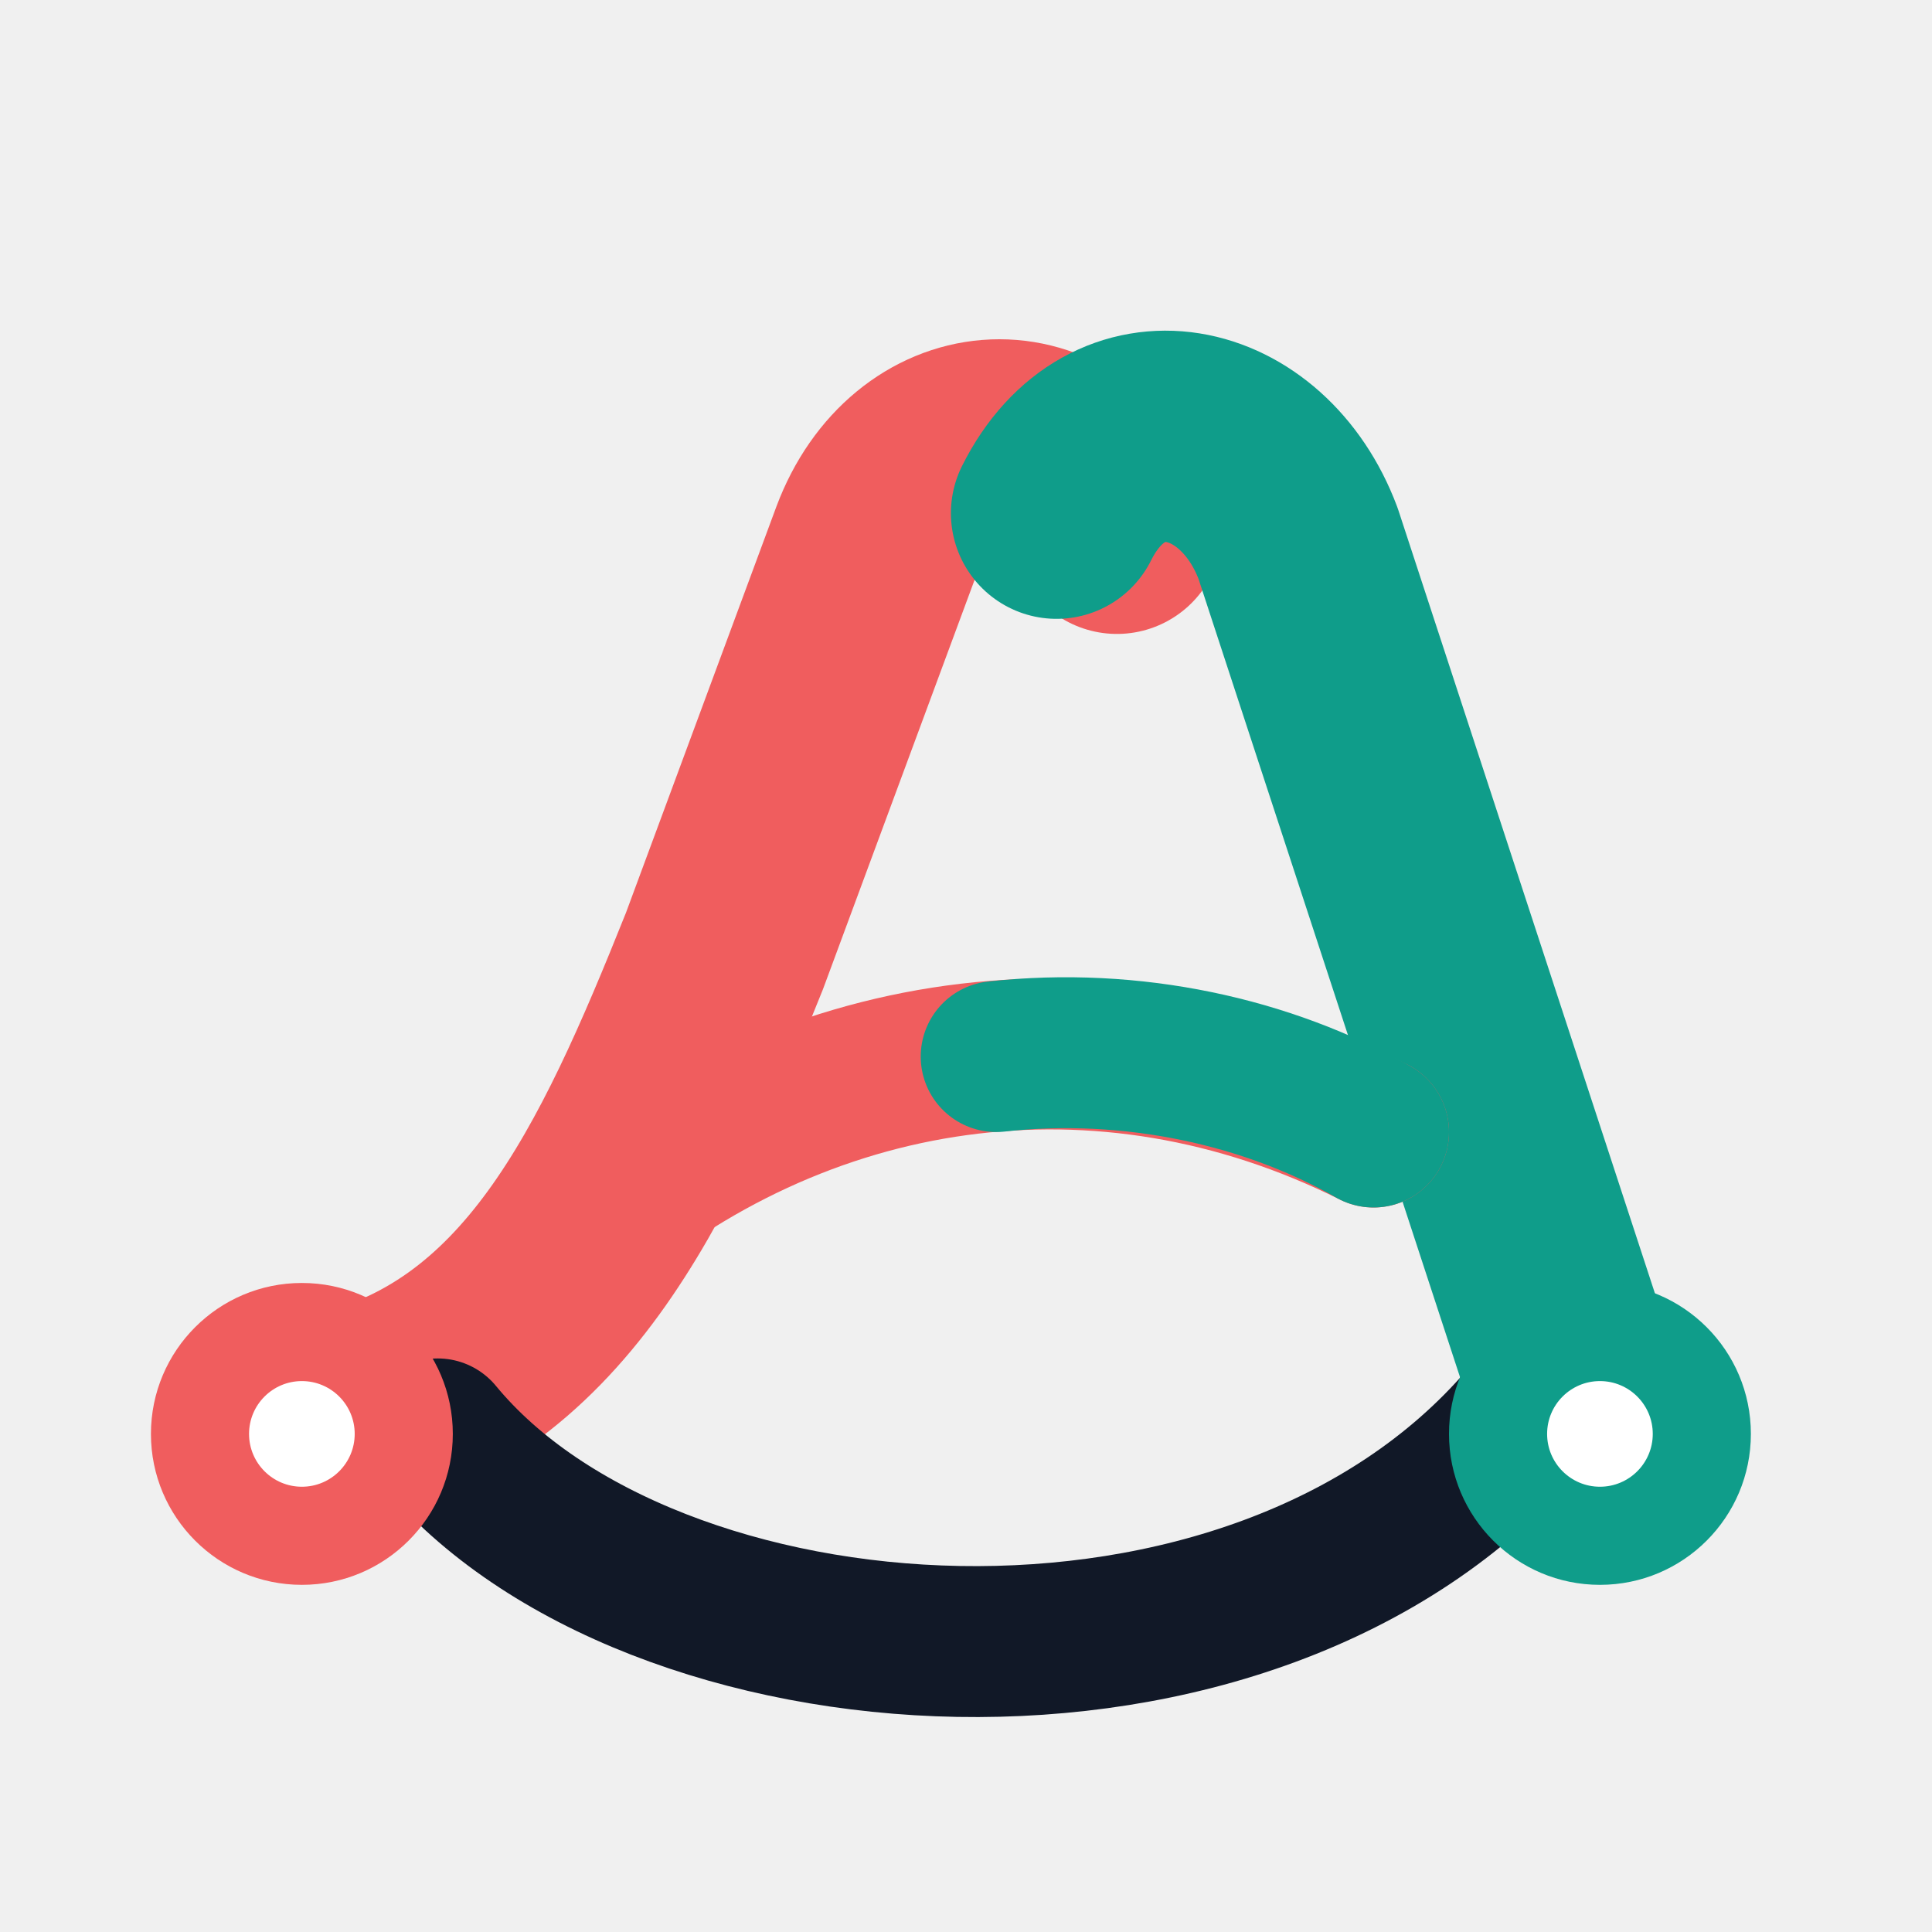
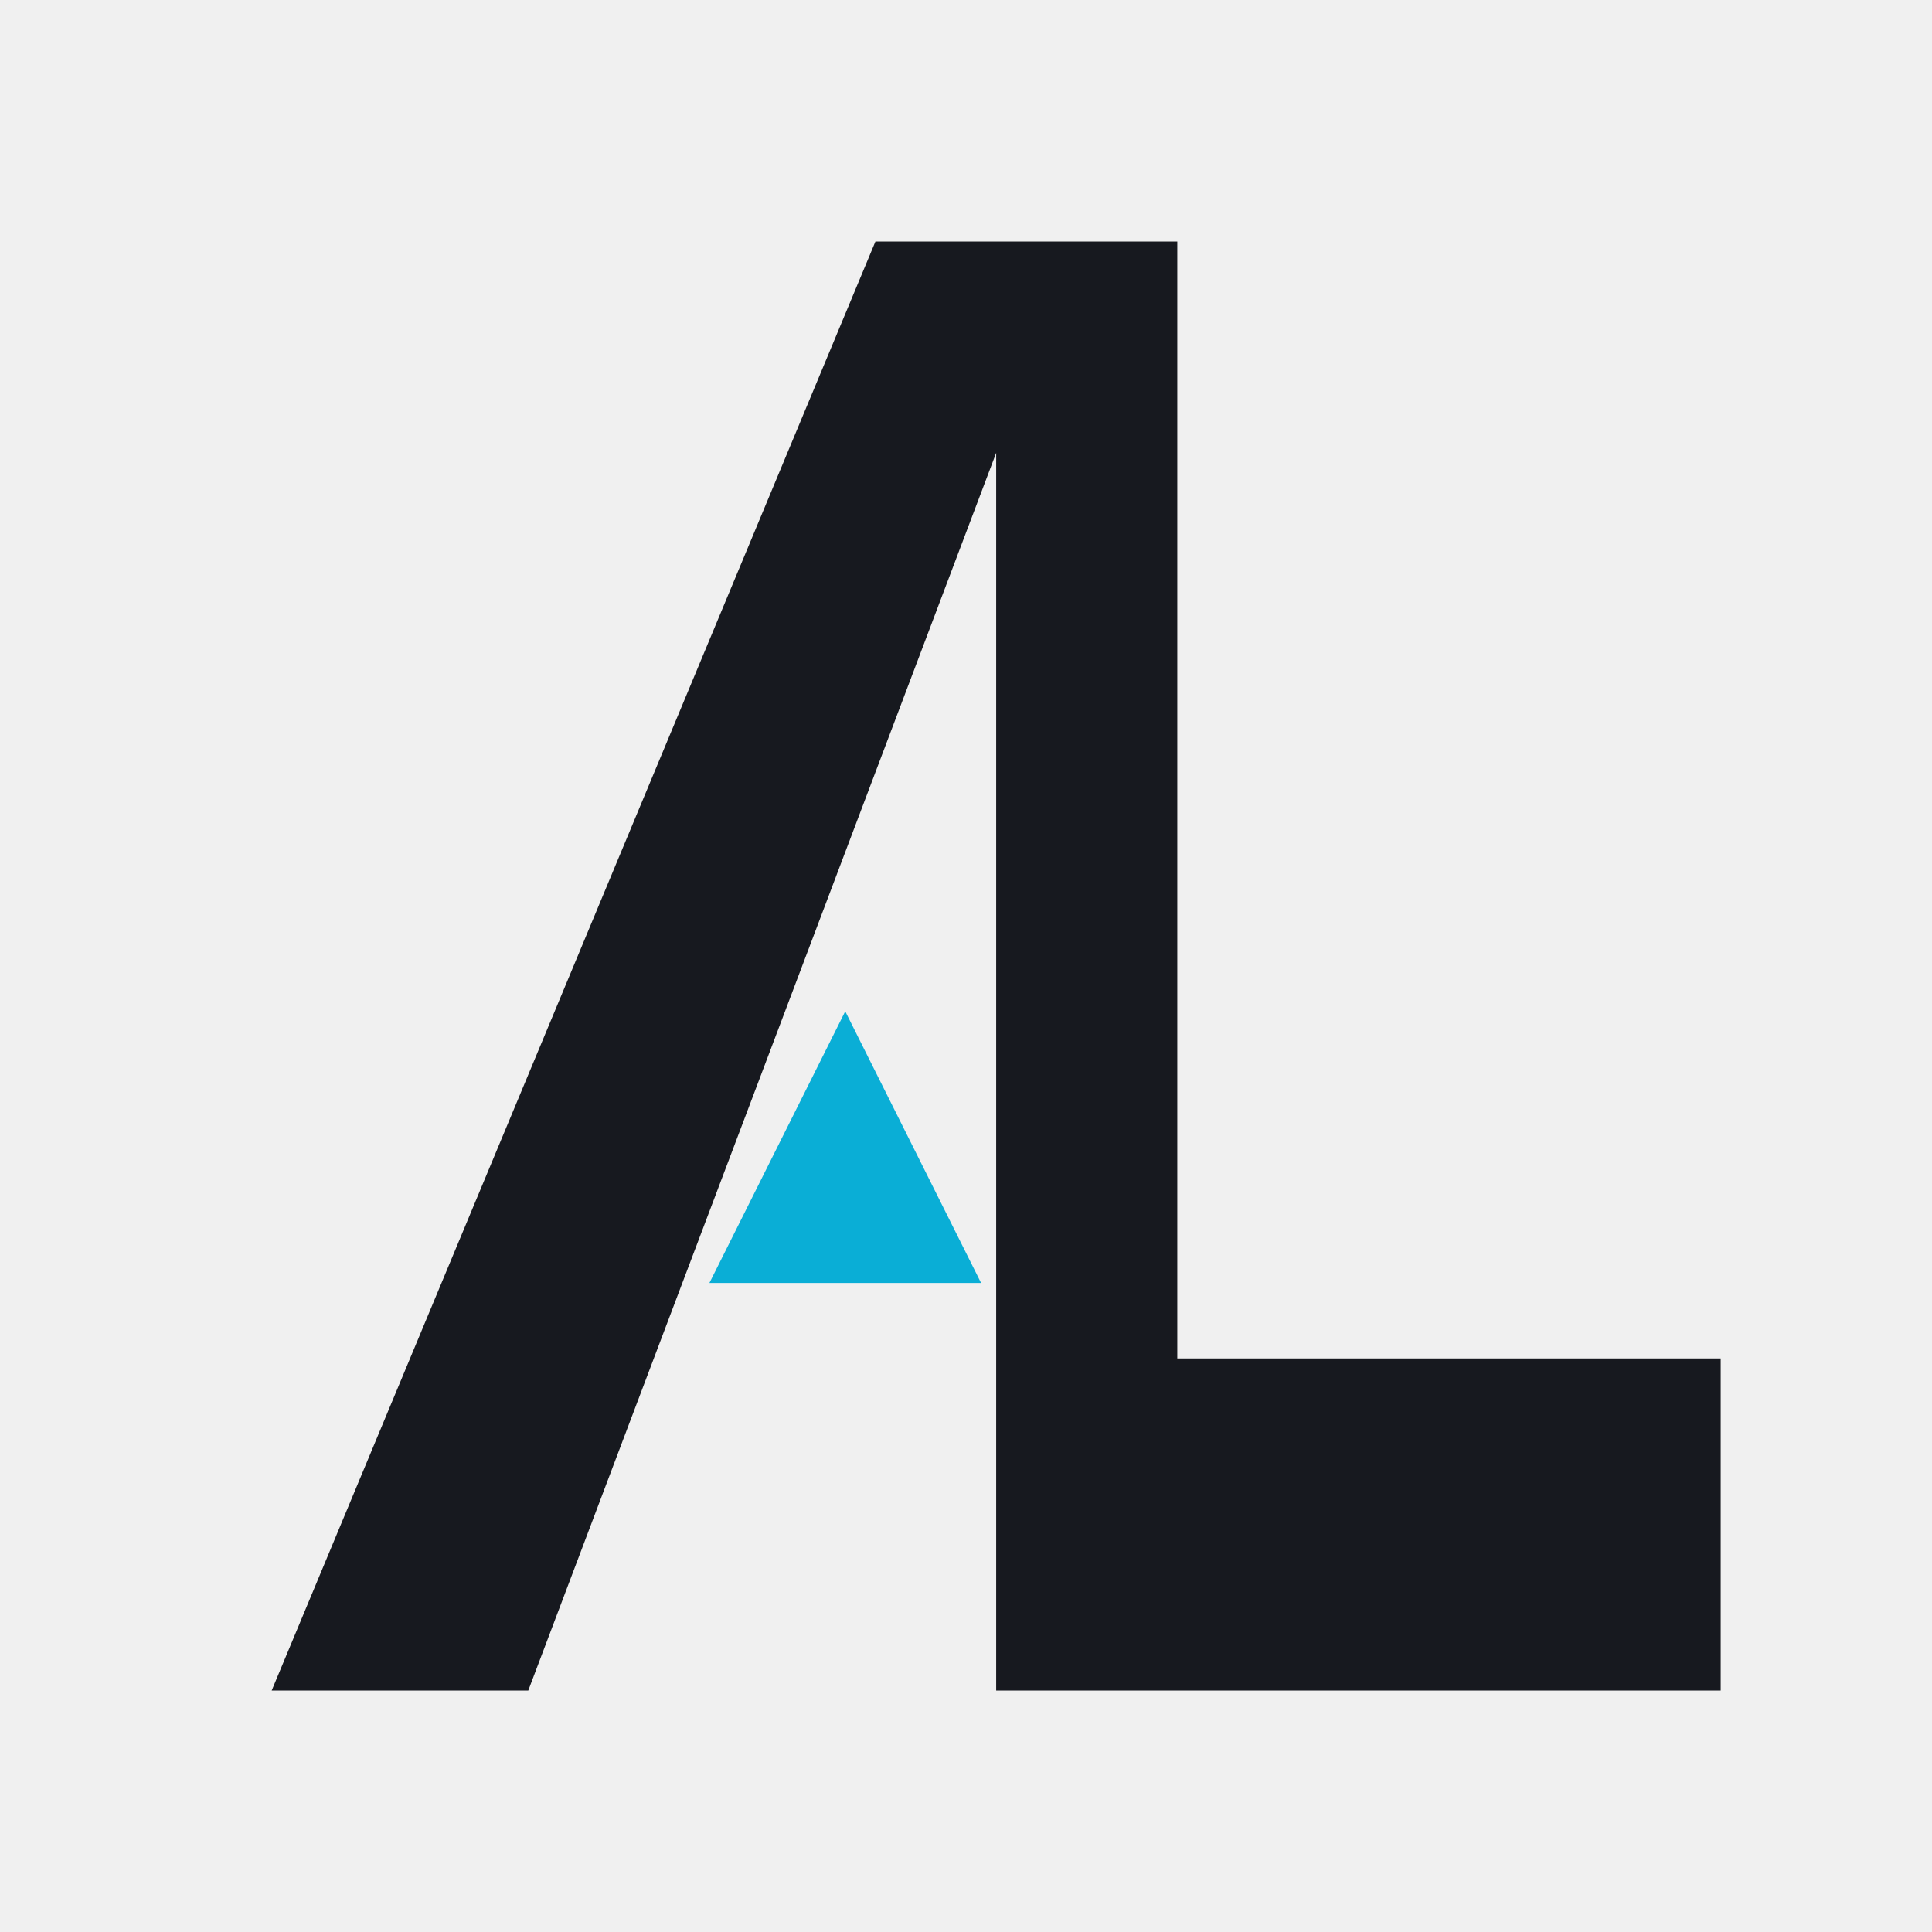
<svg xmlns="http://www.w3.org/2000/svg" viewBox="0 0 128 128" fill="none">
-   <path d="M22 94C36 91 42 78 48 63L58 36C61 28 70 27 74 35" stroke="#F05D5E" stroke-width="14" stroke-linecap="round" stroke-linejoin="round" />
-   <path d="M70 34C74 26 83 28 86 36L105 94" stroke="#0F9D8A" stroke-width="14" stroke-linecap="round" stroke-linejoin="round" />
-   <path d="M29 95C43 112 83 115 101 94" stroke="#111827" stroke-width="10" stroke-linecap="round" />
-   <path d="M38 82C53 69 73 66 91 75" stroke="#F05D5E" stroke-width="10" stroke-linecap="round" />
-   <path d="M66 70C75 69 84 71 91 75" stroke="#0F9D8A" stroke-width="10" stroke-linecap="round" />
-   <circle cx="20" cy="95" r="10" fill="#F05D5E" />
-   <circle cx="106" cy="95" r="10" fill="#0F9D8A" />
-   <circle cx="20" cy="95" r="3.5" fill="white" />
-   <circle cx="106" cy="95" r="3.5" fill="white" />
+   <path fill="#17191F" d="M18 112 58 16h20v74h36v22H66V30L35 112H18Z" />
+   <path fill="#0AAED6" d="m47 85 9-18 9 18H47Z" />
</svg>
